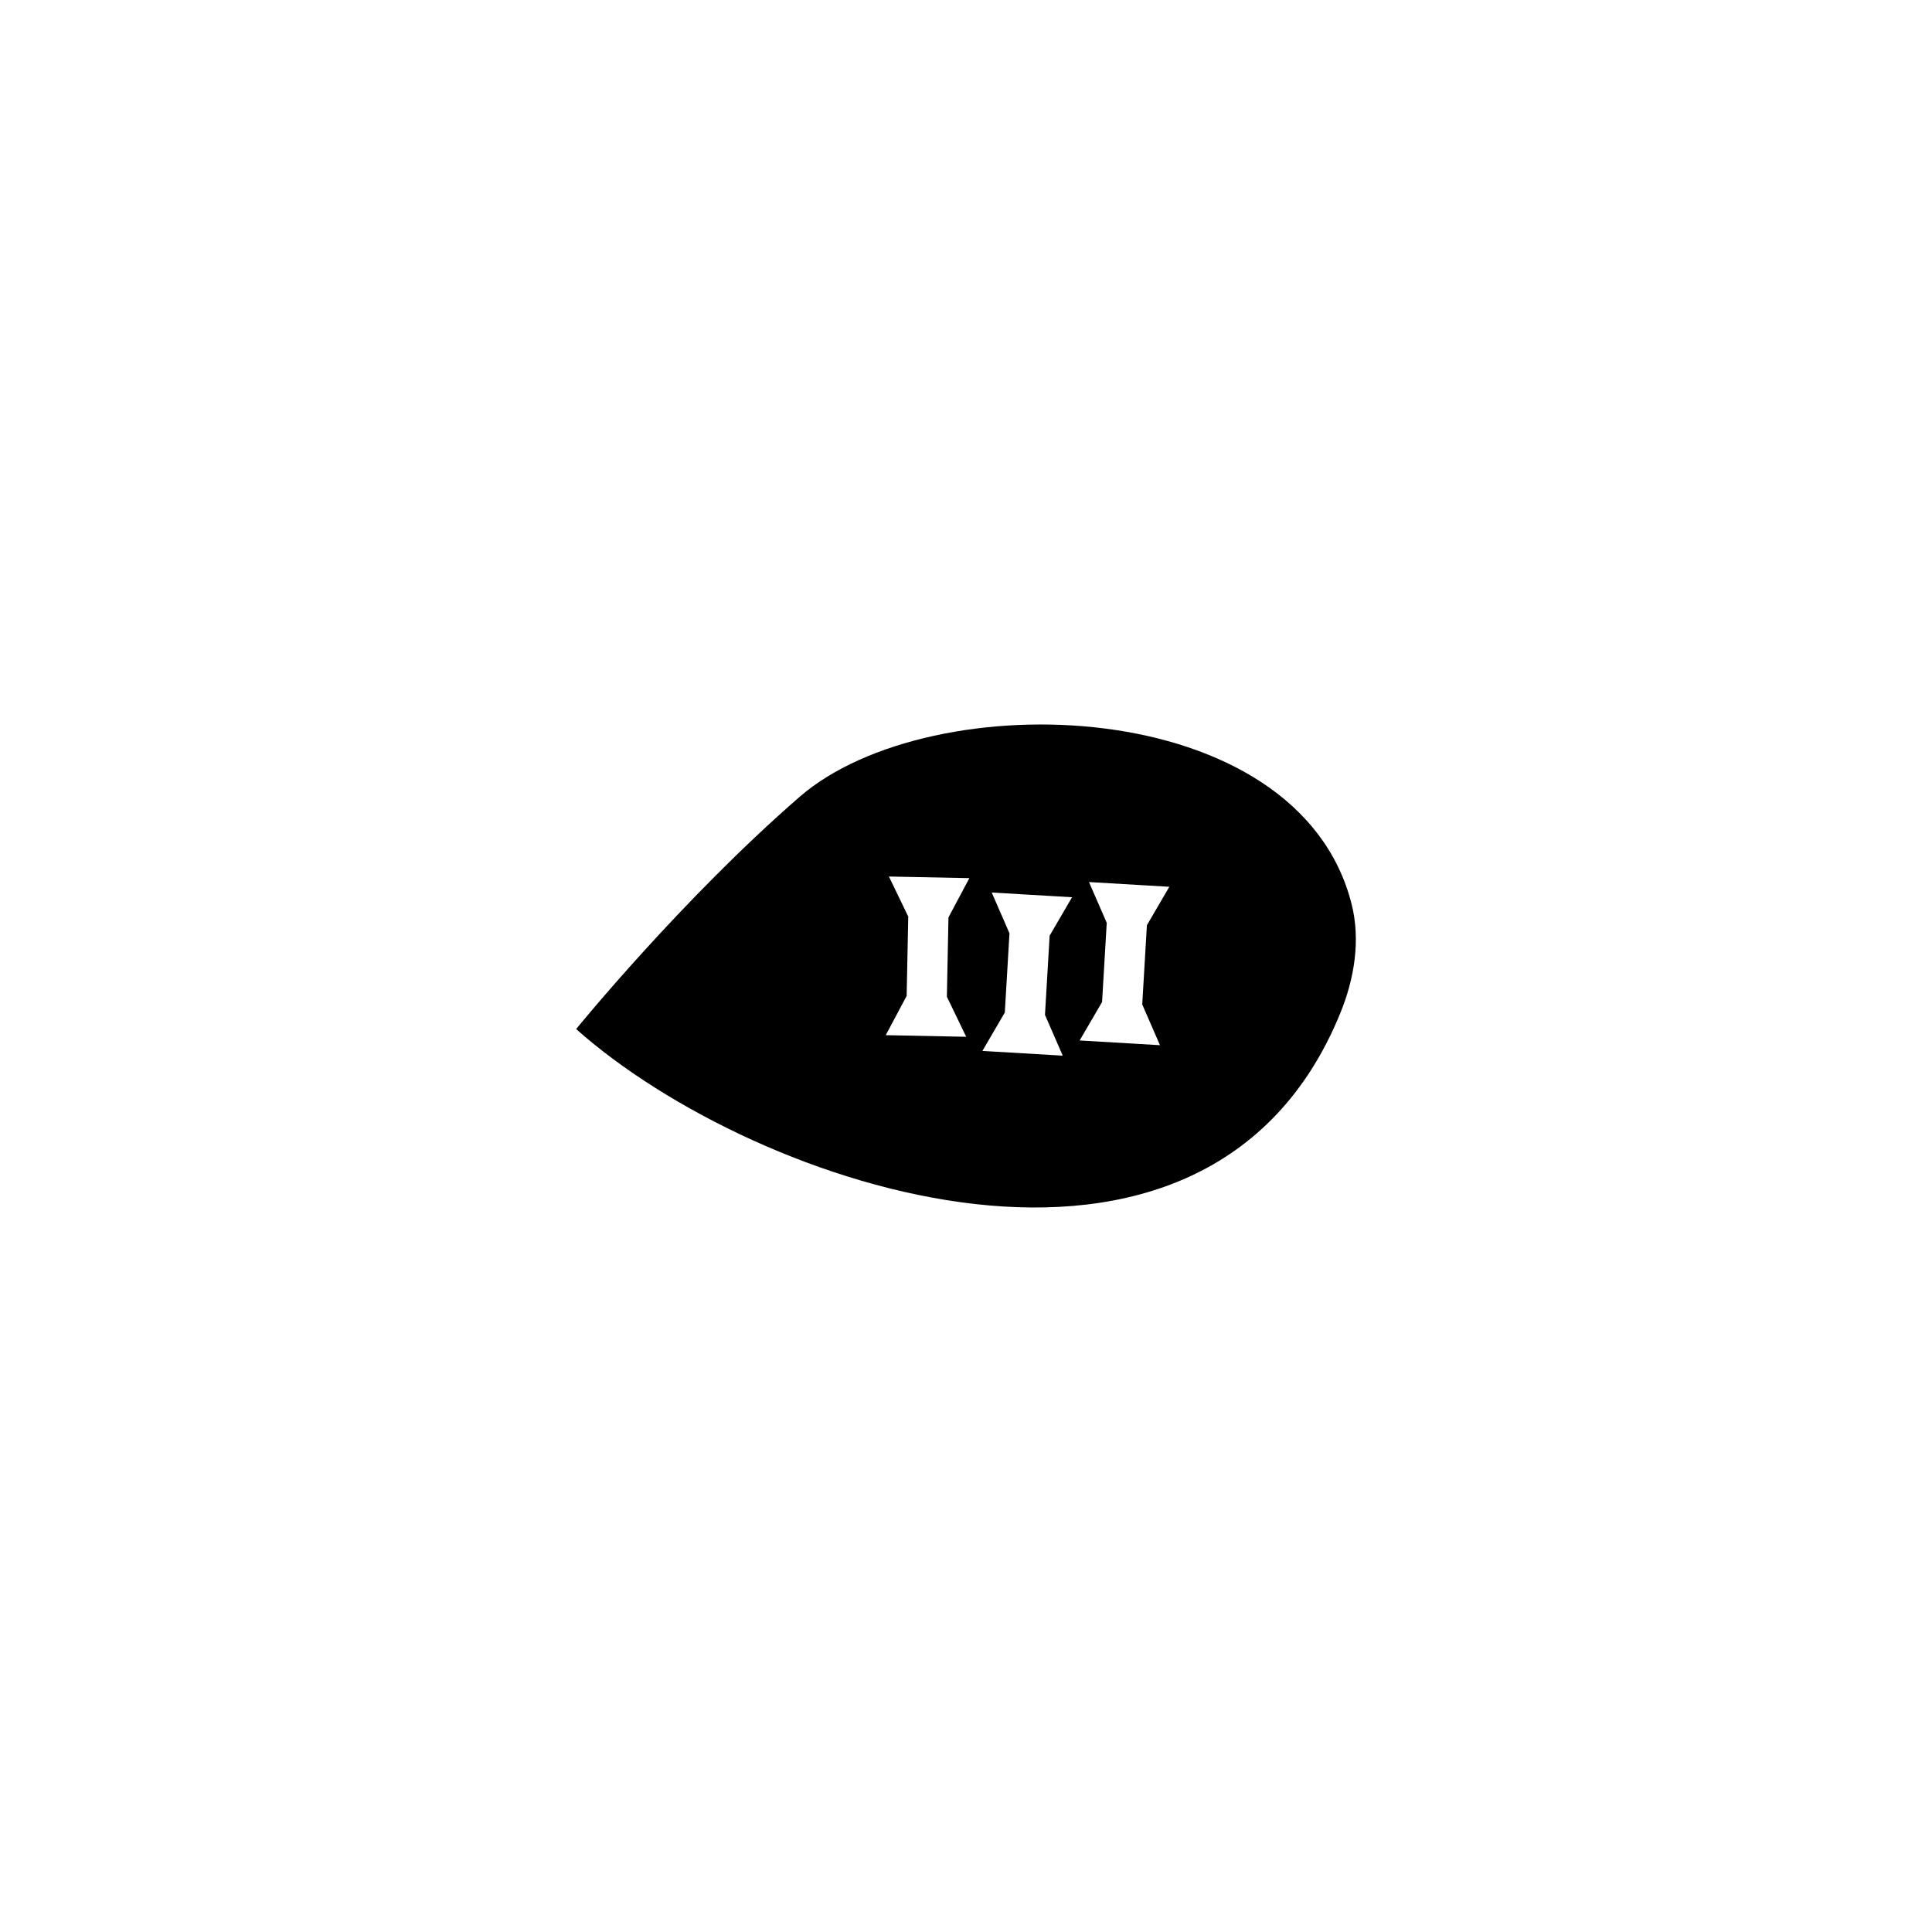
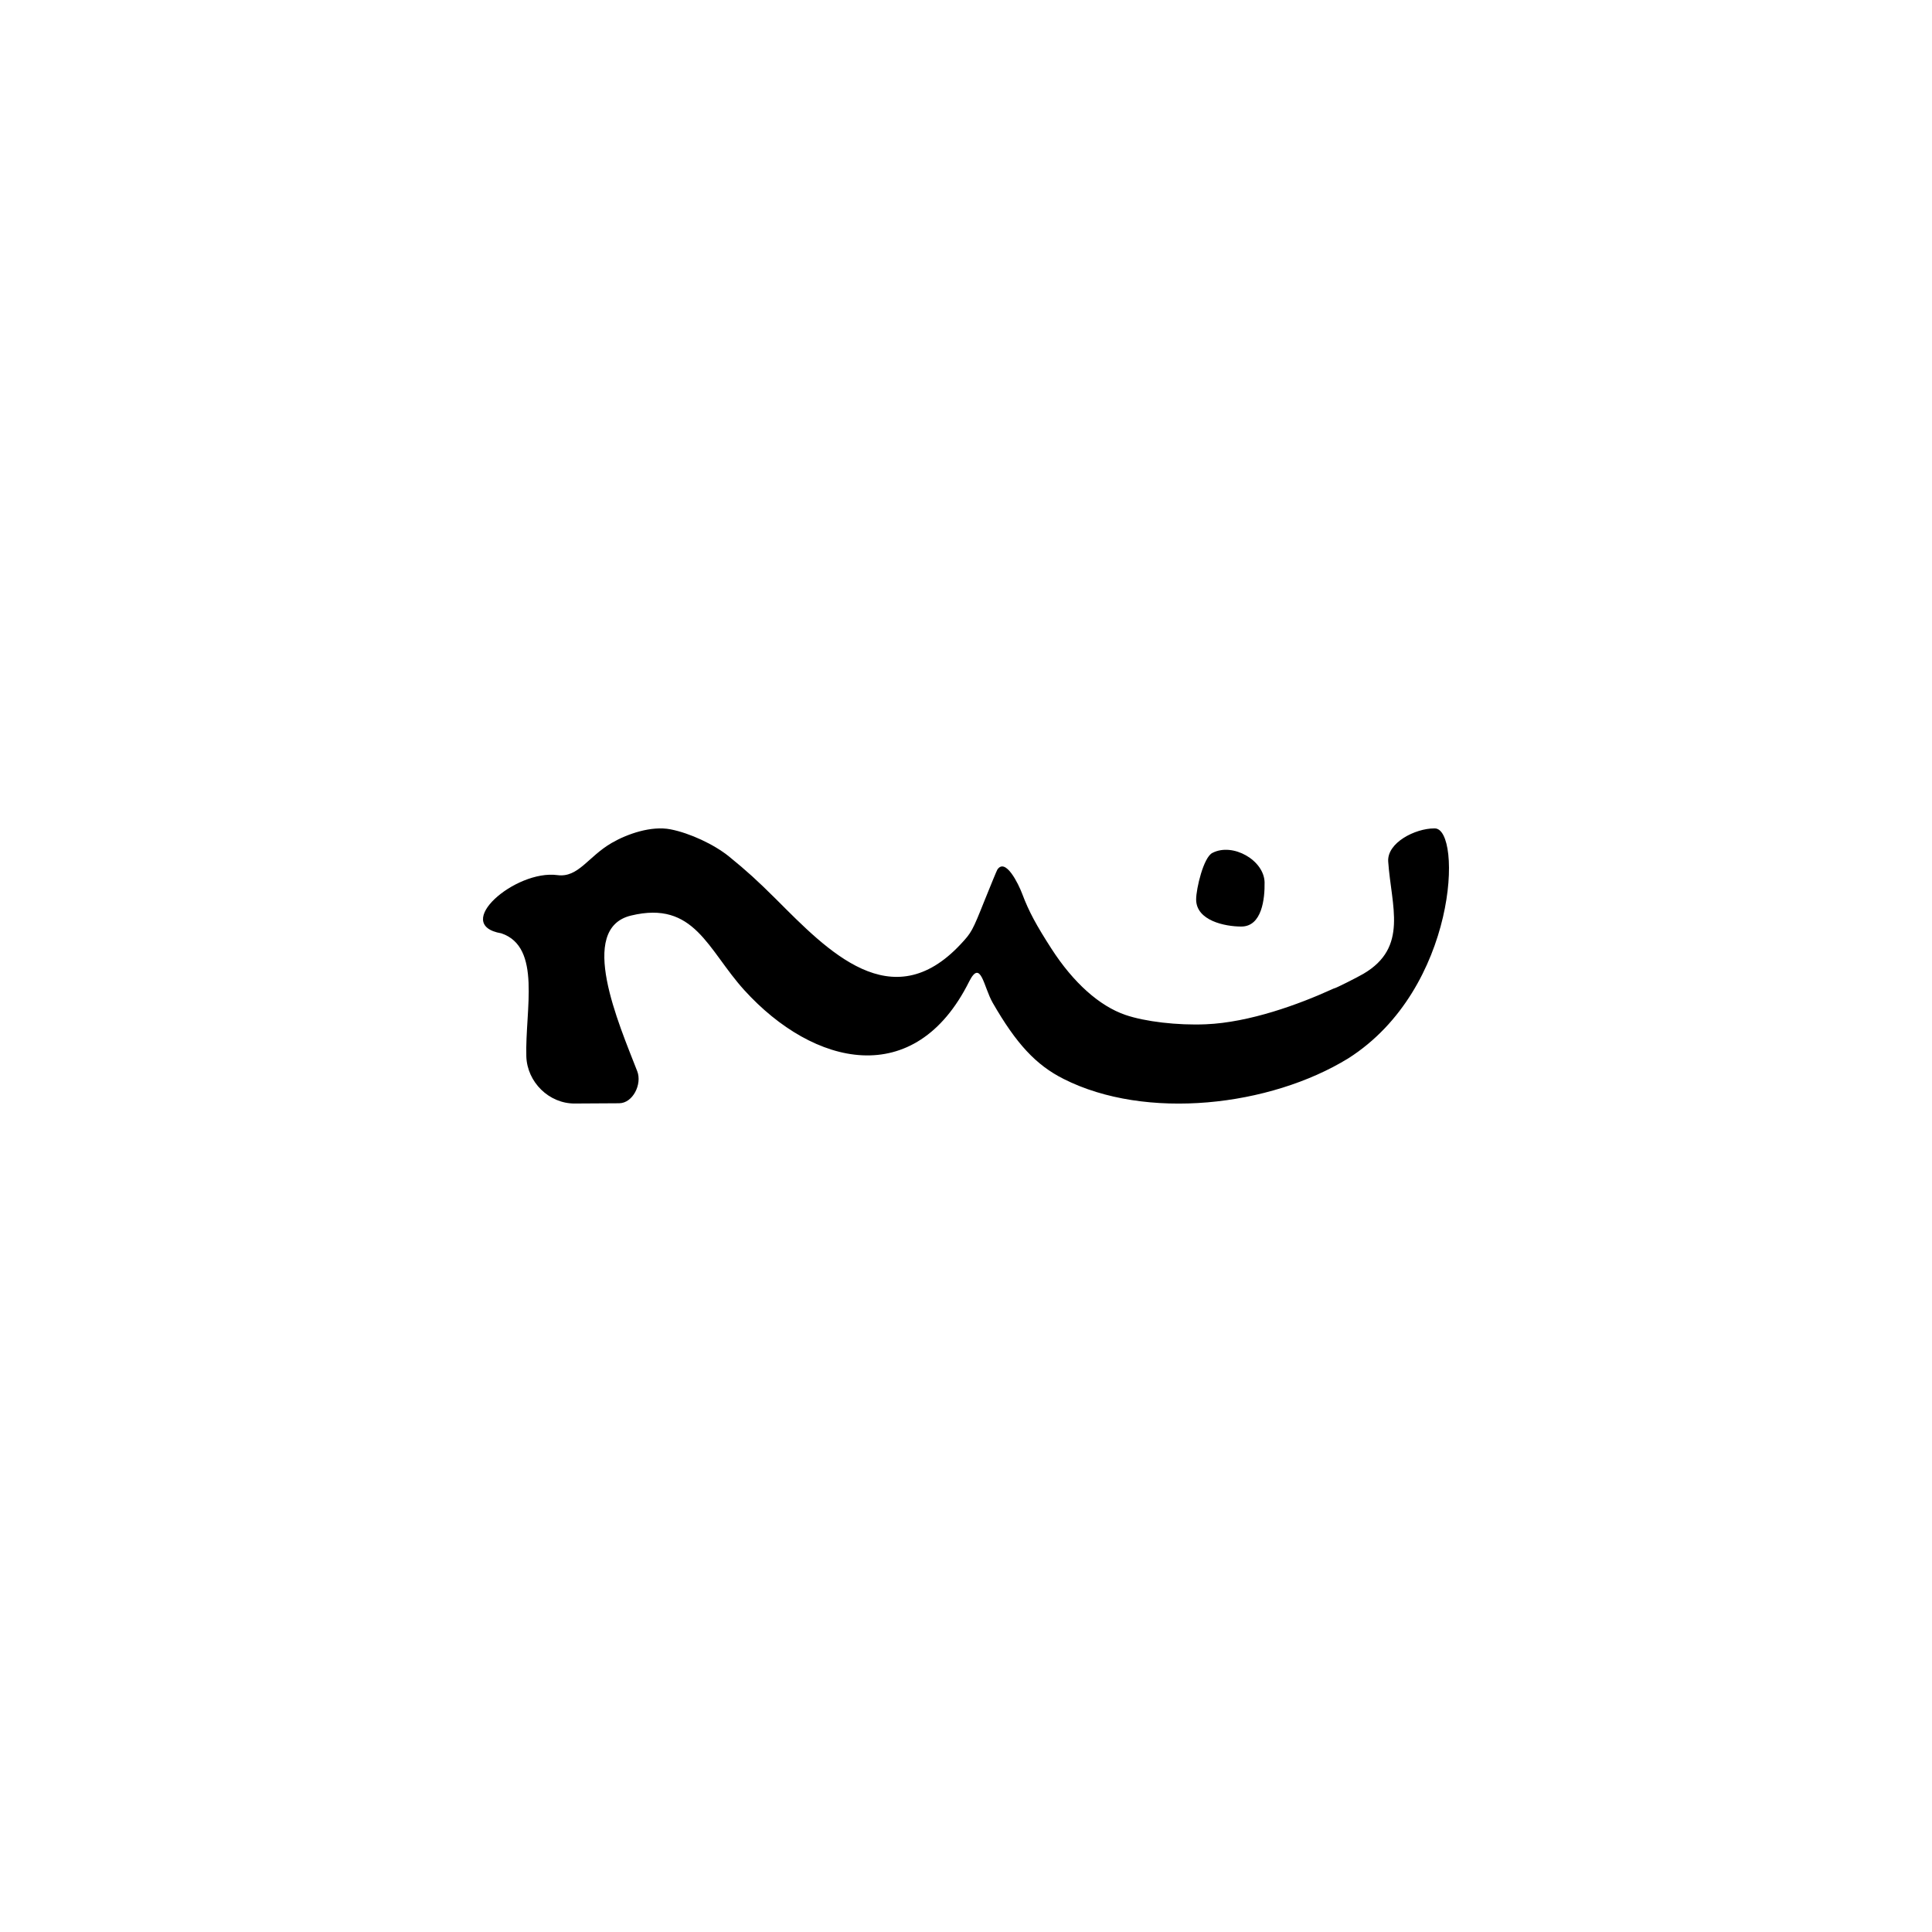
<svg xmlns="http://www.w3.org/2000/svg" width="400" height="400" viewBox="0 0 400 400" fill="none">
-   <path d="M165.54 164.987C192.7 141.394 268.818 143.423 279.838 187.198C281.718 194.663 280.405 202.629 277.496 209.757C249.734 277.769 156.317 246.044 119.286 213.055C119.286 213.055 141.074 186.239 165.54 164.987ZM209.001 193.229L208.036 209.628L203.396 217.583L220.027 218.561L216.351 210.117L217.316 193.719L221.956 185.764L205.325 184.786L209.001 193.229ZM229.139 191.063L228.171 207.462L223.53 215.416L240.161 216.397L236.487 207.952L237.455 191.554L242.096 183.6L225.465 182.618L229.139 191.063ZM188.042 189.769L187.712 206.193L183.384 214.322L200.041 214.655L196.041 206.36L196.37 189.936L200.698 181.808L184.042 181.475L188.042 189.769Z" fill="black" />
+   <path d="M296.935 171.514C293.004 171.514 287.141 174.47 287.413 178.394C288.056 187.655 291.643 196.135 282.275 201.618C280.927 202.408 276.518 204.614 276.288 204.614C276.239 204.614 275.959 204.729 275.647 204.877C269.035 207.889 258.701 211.704 249.638 212.066C243.799 212.313 237.055 211.523 232.993 210.124C227.631 208.28 222.236 203.474 217.696 196.428C214.62 191.655 213.018 188.746 211.637 185.059C210.859 182.985 208.19 177.53 206.495 180.034C206.363 180.248 205.179 183.112 203.863 186.387C201.314 192.774 201.149 193.07 198.879 195.507C184.604 210.758 171.366 196.865 160.667 186.157C156.703 182.223 154.696 180.396 150.962 177.35C147.837 174.815 142.804 172.478 138.823 171.704C134.843 170.931 129.907 172.636 126.668 174.507C121.746 177.35 119.739 181.766 115.399 181.183C106.69 180.012 93.405 191.466 103.807 193.238C112.194 196.09 108.699 209.093 108.97 218.7C109.128 224.043 113.679 228.519 119.02 228.472C121.197 228.452 126.09 228.433 128.188 228.418C131.036 228.397 132.968 224.452 131.936 221.794C128.1 211.91 119.447 192.248 130.649 189.556C143.807 186.378 146.48 196.599 154.104 205.004C168.458 220.799 189.418 225.765 200.656 203.21C203.08 198.417 203.643 204.358 205.541 207.638C210.426 216.132 214.505 220.51 220.196 223.375C237.265 232.021 262.92 229.099 279.163 219.111C301.81 204.698 302.769 171.514 297.058 171.514C297.017 171.514 296.976 171.514 296.935 171.514Z" fill="black" />
+   <path d="M251.024 176.581C249.165 177.485 247.648 184.027 247.648 186.215C247.648 190.616 253.622 191.832 256.995 191.832C261.286 191.832 261.878 186.041 261.818 182.676C261.72 178.123 255.271 174.402 251.024 176.581Z" fill="black" />
</svg>
